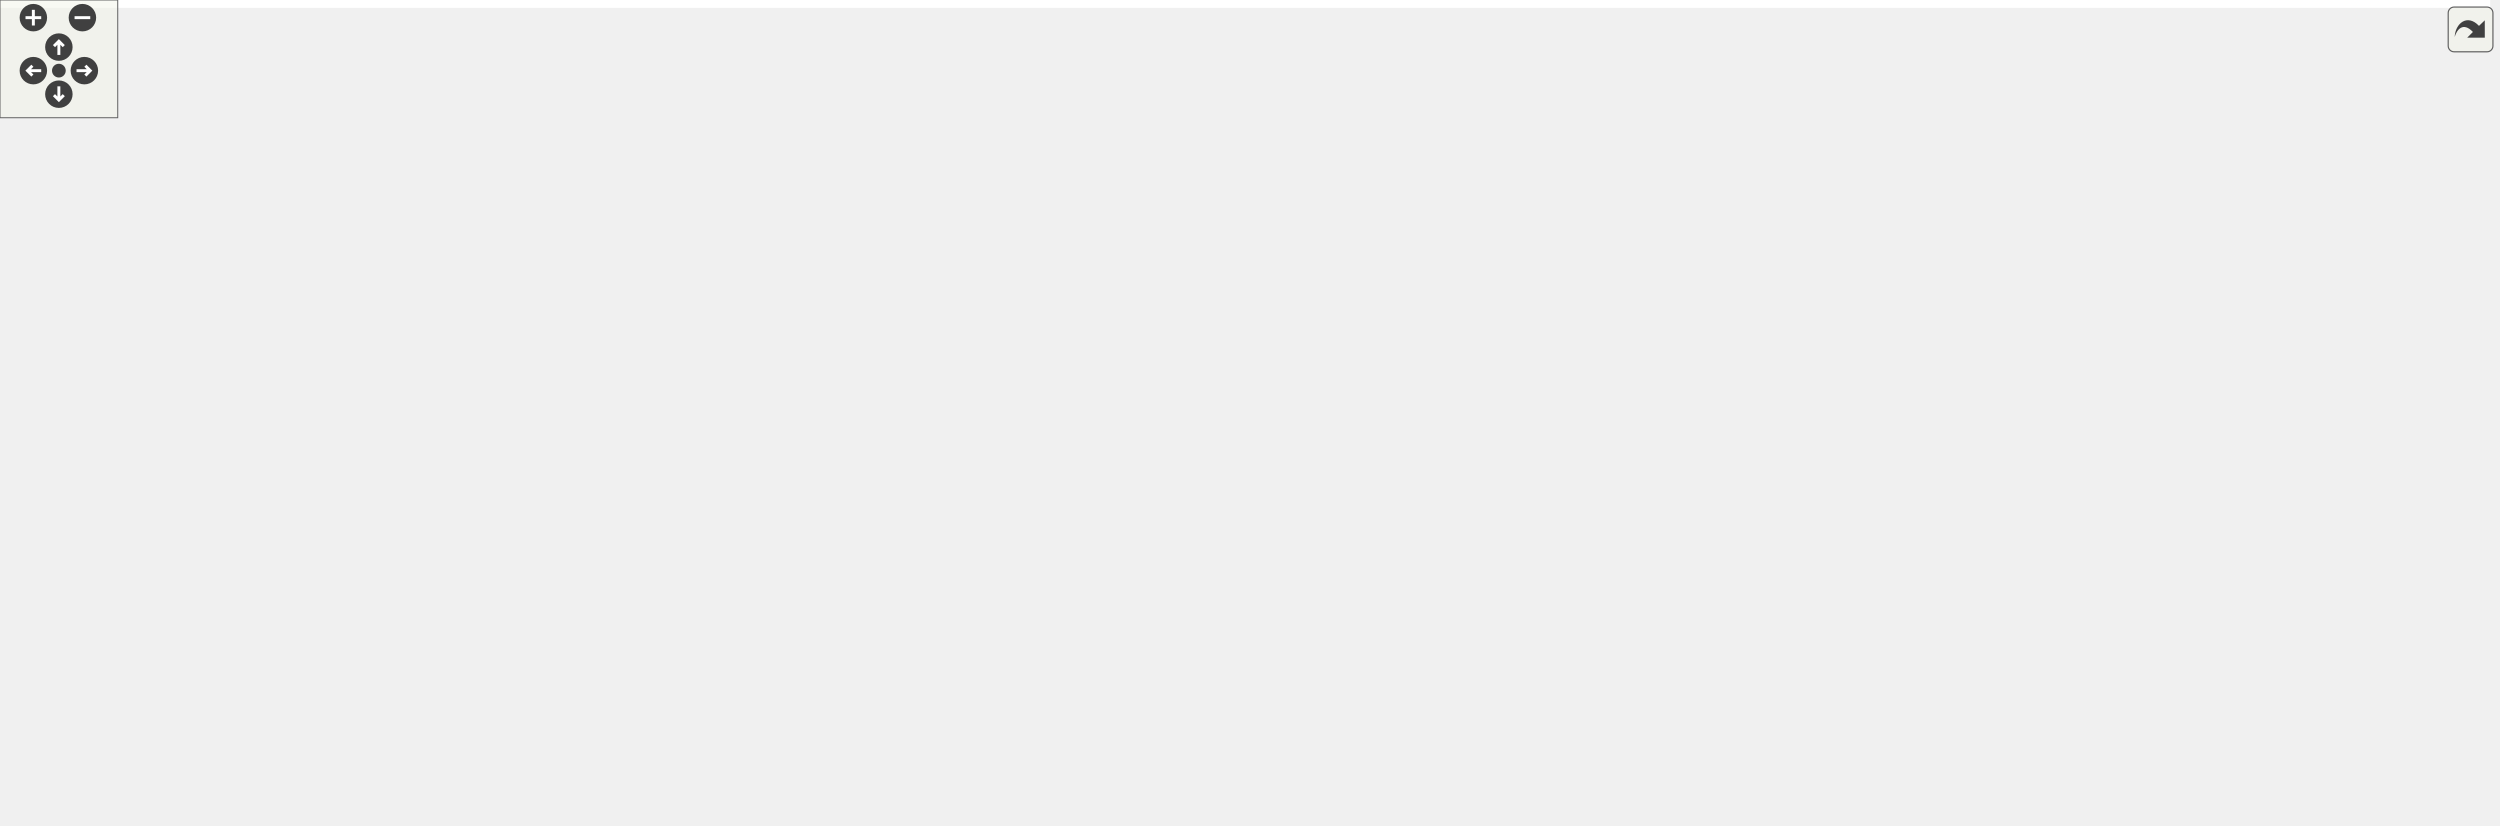
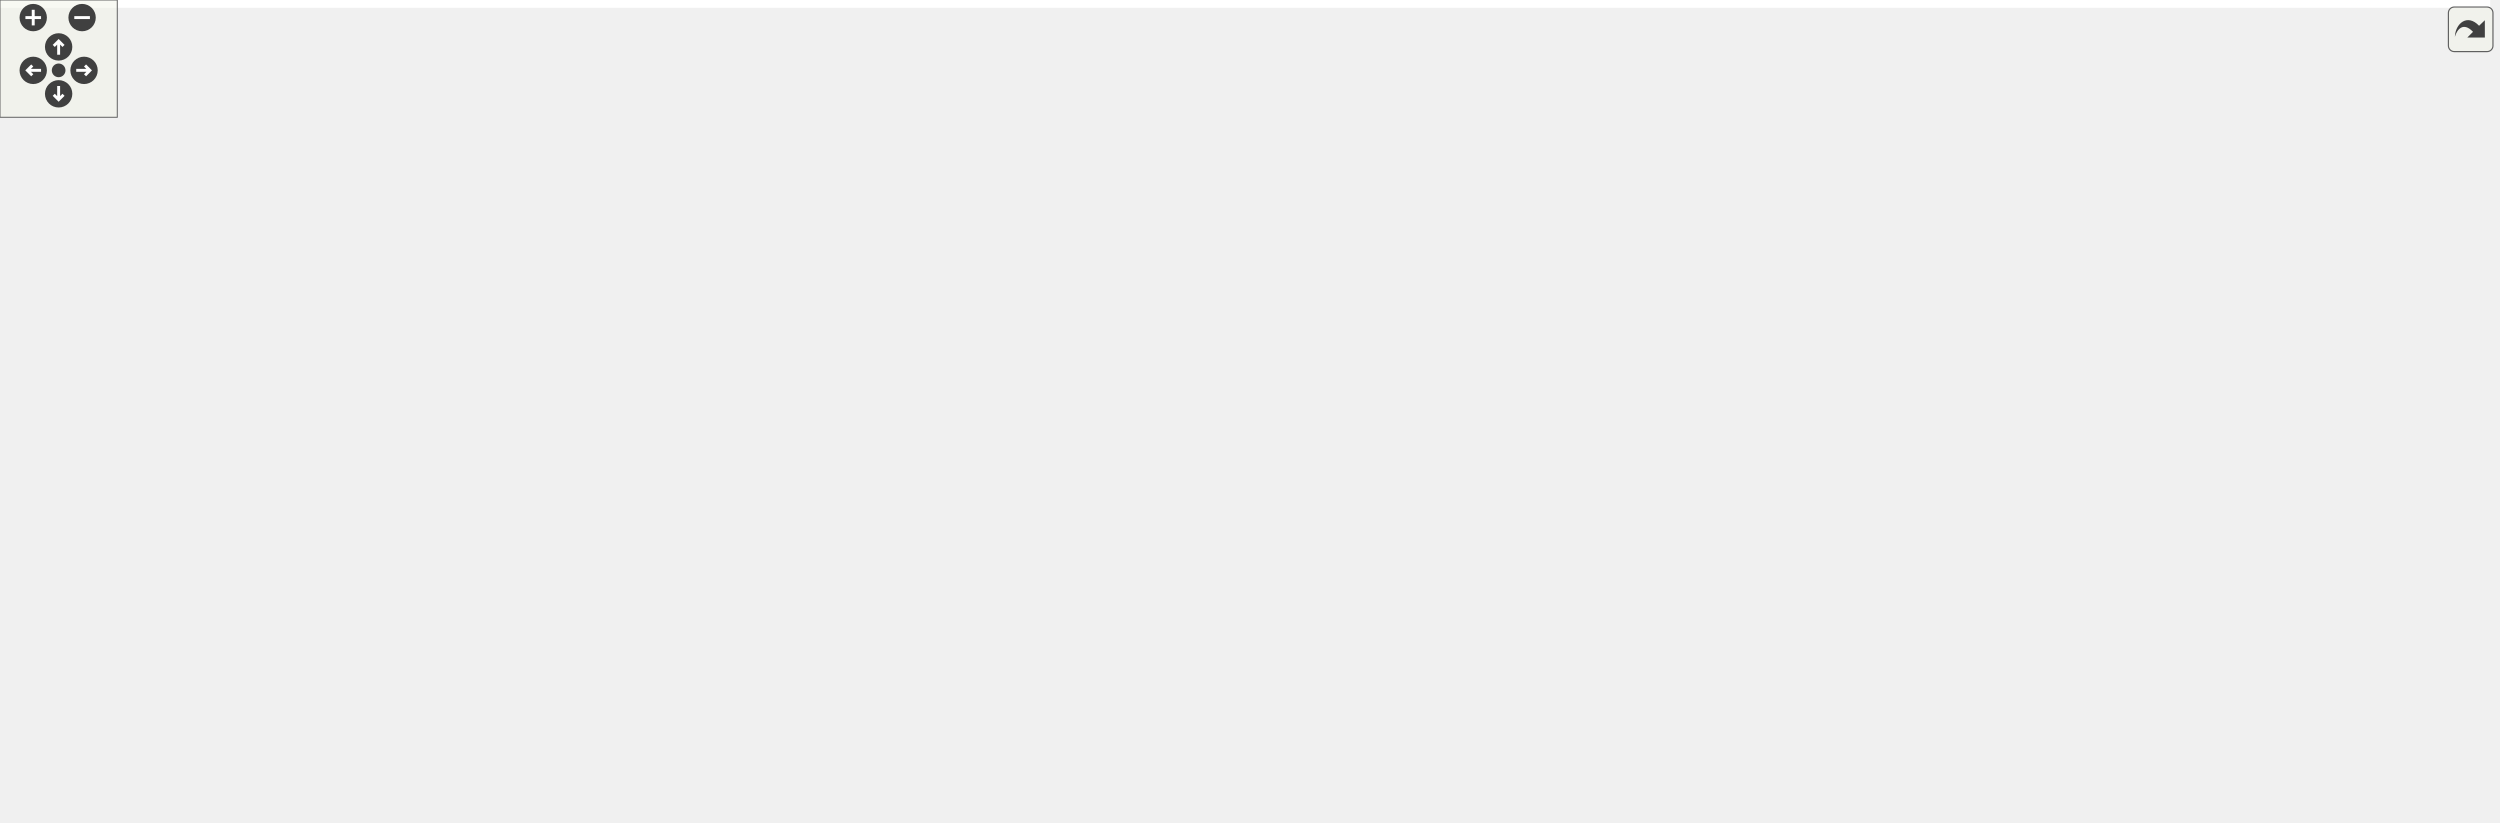
<svg xmlns="http://www.w3.org/2000/svg" xmlns:xlink="http://www.w3.org/1999/xlink" id="main" version="1.1" xml:space="preserve">
  <style type="text/css">
.edge:hover path { stroke: red; }
.edge:hover polygon { stroke: red; fill: red; }
</style>
  <defs>
    <circle id="rim" cx="0" cy="0" r="7" />
    <circle id="rim2" cx="0" cy="0" r="3.5" />
    <g id="zoomPlus">
      <use xlink:href="#rim" fill="#404040">
        <set attributeName="fill" to="#808080" begin="zoomplus.mouseover" end="zoomplus.mouseout" />
      </use>
      <path d="M-4,0h8M0,-4v8" fill="none" stroke="white" stroke-width="1.5" pointer-events="none" />
    </g>
    <g id="zoomMin">
      <use xlink:href="#rim" fill="#404040">
        <set attributeName="fill" to="#808080" begin="zoomminus.mouseover" end="zoomminus.mouseout" />
      </use>
      <path d="M-4,0h8" fill="none" stroke="white" stroke-width="1.5" pointer-events="none" />
    </g>
    <g id="dirArrow">
      <path fill="none" stroke="white" stroke-width="1.5" d="M0,-3.0v7 M-2.5,-0.5L0,-3.0L2.5,-0.5" />
    </g>
    <g id="resetDef">
      <use xlink:href="#rim2" fill="#404040">
        <set attributeName="fill" to="#808080" begin="reset.mouseover" end="reset.mouseout" />
      </use>
    </g>
  </defs>
  <svg id="graph" class="graph">
    <g id="viewport">
-       <polygon fill="white" stroke="transparent" points="-4,4 -4,-360 1269.07,-360 1269.07,4 -4,4" />
+       <polygon fill="white" stroke="transparent" points="-4,4 -4,-360 1274.07,-360 1274.07,4 -4,4" />
      <g id="node1" class="node">
        <g id="a_node1">
          <a xlink:title=" ">
-             <polygon fill="#bfbfbf" stroke="black" points="1014.57,-336.5 1014.57,-355.5 1173.57,-355.5 1173.57,-336.5 1014.57,-336.5" />
-             <text text-anchor="middle" x="1094.07" y="-343.5" font-family="Helvetica,sans-Serif" font-size="10.00">metablock_context.h</text>
+             <polygon fill="#bfbfbf" stroke="black" points="1019.57,-336.5 1019.57,-355.5 1178.57,-355.5 1178.57,-336.5 1019.57,-336.5" />
+             <text text-anchor="middle" x="1099.07" y="-343.5" font-family="Helvetica,sans-Serif" font-size="10.00">metablock_context.h</text>
          </a>
        </g>
      </g>
      <g id="node2" class="node">
        <g id="a_node2">
          <a xlink:href="lru__hashmap_8h.html" target="_top" xlink:title=" ">
-             <polygon fill="white" stroke="black" points="834.07,-168.5 834.07,-187.5 1016.07,-187.5 1016.07,-168.5 834.07,-168.5" />
-             <text text-anchor="middle" x="925.07" y="-175.5" font-family="Helvetica,sans-Serif" font-size="10.00">../cache/lru_hashmap.h</text>
+             <polygon fill="white" stroke="black" points="824.07,-168.5 824.07,-187.5 1036.07,-187.5 1036.07,-168.5 824.07,-168.5" />
+             <text text-anchor="middle" x="930.07" y="-175.5" font-family="Helvetica,sans-Serif" font-size="10.00">../primitive/lru_hashmap.h</text>
          </a>
        </g>
      </g>
      <g id="edge1" class="edge">
-         <path fill="none" stroke="midnightblue" d="M1084.99,-336.08C1057.69,-309.27 976.17,-229.19 941.24,-194.89" />
-         <polygon fill="midnightblue" stroke="midnightblue" points="943.38,-192.08 933.8,-187.57 938.48,-197.07 943.38,-192.08" />
+         <path fill="none" stroke="midnightblue" d="M1089.99,-336.08C1062.69,-309.27 981.17,-229.19 946.24,-194.89" />
+         <polygon fill="midnightblue" stroke="midnightblue" points="948.38,-192.08 938.8,-187.57 943.48,-197.07 948.38,-192.08" />
      </g>
      <g id="node3" class="node">
        <g id="a_node3">
          <a xlink:href="utils_8h.html" target="_top" xlink:title=" ">
            <polygon fill="white" stroke="black" points="1027.07,-56.5 1027.07,-75.5 1119.07,-75.5 1119.07,-56.5 1027.07,-56.5" />
            <text text-anchor="middle" x="1073.07" y="-63.5" font-family="Helvetica,sans-Serif" font-size="10.00">../utils.h</text>
          </a>
        </g>
      </g>
      <g id="edge39" class="edge">
-         <path fill="none" stroke="midnightblue" d="M1096.63,-336.25C1101.82,-317.74 1113.07,-273.18 1113.07,-235 1113.07,-235 1113.07,-235 1113.07,-177 1113.07,-142.62 1095.6,-105.63 1083.75,-84.5" />
-         <polygon fill="midnightblue" stroke="midnightblue" points="1086.69,-82.61 1078.63,-75.73 1080.65,-86.13 1086.69,-82.61" />
+         <path fill="none" stroke="midnightblue" d="M1101.63,-336.25C1106.82,-317.74 1118.07,-273.18 1118.07,-235 1118.07,-235 1118.07,-235 1118.07,-177 1118.07,-141.93 1098.24,-104.94 1084.9,-84.04" />
+         <polygon fill="midnightblue" stroke="midnightblue" points="1087.77,-82.03 1079.33,-75.63 1081.94,-85.9 1087.77,-82.03" />
      </g>
      <g id="node5" class="node">
        <g id="a_node5">
          <a xlink:title=" ">
            <polygon fill="white" stroke="#bfbfbf" points="960.57,-0.5 960.57,-19.5 1037.57,-19.5 1037.57,-0.5 960.57,-0.5" />
            <text text-anchor="middle" x="999.07" y="-7.5" font-family="Helvetica,sans-Serif" font-size="10.00">stdint.h</text>
          </a>
        </g>
      </g>
      <g id="edge40" class="edge">
-         <path fill="none" stroke="midnightblue" d="M1139,-336.42C1189.66,-323.83 1265.07,-295.01 1265.07,-235 1265.07,-235 1265.07,-235 1265.07,-121 1265.07,-28.17 1125.01,-12.14 1048.15,-10.33" />
-         <polygon fill="midnightblue" stroke="midnightblue" points="1047.81,-6.83 1037.75,-10.17 1047.69,-13.83 1047.81,-6.83" />
+         <path fill="none" stroke="midnightblue" d="M1144,-336.42C1194.66,-323.83 1270.07,-295.01 1270.07,-235 1270.07,-235 1270.07,-235 1270.07,-121 1270.07,-72.73 1226.73,-76.59 1183.07,-56 1139.71,-35.55 1086.06,-23.79 1047.9,-17.47" />
+         <polygon fill="midnightblue" stroke="midnightblue" points="1048,-13.94 1037.57,-15.82 1046.9,-20.85 1048,-13.94" />
      </g>
      <g id="node9" class="node">
        <g id="a_node9">
          <a xlink:href="mapper_8h.html" target="_top" xlink:title=" ">
-             <polygon fill="white" stroke="black" points="370.07,-280.5 370.07,-299.5 522.07,-299.5 522.07,-280.5 370.07,-280.5" />
-             <text text-anchor="middle" x="446.07" y="-287.5" font-family="Helvetica,sans-Serif" font-size="10.00">../mapper/mapper.h</text>
+             <polygon fill="white" stroke="black" points="358.07,-280.5 358.07,-299.5 510.07,-299.5 510.07,-280.5 358.07,-280.5" />
+             <text text-anchor="middle" x="434.07" y="-287.5" font-family="Helvetica,sans-Serif" font-size="10.00">../mapper/mapper.h</text>
          </a>
        </g>
      </g>
      <g id="edge11" class="edge">
-         <path fill="none" stroke="midnightblue" d="M1014.29,-338.35C891.93,-328.15 658.87,-308.73 532.58,-298.21" />
-         <polygon fill="midnightblue" stroke="midnightblue" points="532.82,-294.72 522.56,-297.37 532.24,-301.69 532.82,-294.72" />
+         <path fill="none" stroke="midnightblue" d="M1019.52,-338.54C893.81,-328.33 650.23,-308.55 520.42,-298.01" />
+         <polygon fill="midnightblue" stroke="midnightblue" points="520.38,-294.5 510.13,-297.18 519.81,-301.47 520.38,-294.5" />
      </g>
      <g id="edge2" class="edge">
-         <path fill="none" stroke="midnightblue" d="M909.66,-168.34C889.36,-155.84 858.04,-132.06 874.07,-112 883.08,-100.73 961.16,-85.59 1016.79,-76.06" />
-         <polygon fill="midnightblue" stroke="midnightblue" points="1017.62,-79.47 1026.9,-74.35 1016.45,-72.57 1017.62,-79.47" />
+         <path fill="none" stroke="midnightblue" d="M914.67,-168.35C894.4,-155.87 863.1,-132.1 879.07,-112 887.74,-101.1 962.34,-86.09 1016.45,-76.47" />
+         <polygon fill="midnightblue" stroke="midnightblue" points="1017.39,-79.86 1026.63,-74.68 1016.17,-72.96 1017.39,-79.86" />
      </g>
      <g id="edge9" class="edge">
-         <path fill="none" stroke="midnightblue" d="M1003.59,-168.45C1033.8,-162.13 1067.22,-151.13 1093.07,-132 1116.67,-114.54 1119.98,-104.21 1128.07,-76 1130.52,-67.46 1133.22,-63.25 1128.07,-56 1109.97,-30.51 1076.31,-19.34 1047.91,-14.5" />
+         <path fill="none" stroke="midnightblue" d="M1013.54,-168.42C1042.67,-162.06 1074.06,-151.04 1098.07,-132 1120.2,-114.46 1121.2,-103.39 1128.07,-76 1130.24,-67.38 1133.22,-63.25 1128.07,-56 1109.97,-30.51 1076.31,-19.34 1047.91,-14.5" />
        <polygon fill="midnightblue" stroke="midnightblue" points="1048.13,-10.99 1037.72,-12.99 1047.1,-17.92 1048.13,-10.99" />
      </g>
      <g id="node6" class="node">
        <g id="a_node6">
          <a xlink:href="ref__count_8h.html" target="_top" xlink:title=" ">
-             <polygon fill="white" stroke="black" points="727.57,-112.5 727.57,-131.5 826.57,-131.5 826.57,-112.5 727.57,-112.5" />
-             <text text-anchor="middle" x="777.07" y="-119.5" font-family="Helvetica,sans-Serif" font-size="10.00">ref_count.h</text>
+             <polygon fill="white" stroke="black" points="732.57,-112.5 732.57,-131.5 831.57,-131.5 831.57,-112.5 732.57,-112.5" />
+             <text text-anchor="middle" x="782.07" y="-119.5" font-family="Helvetica,sans-Serif" font-size="10.00">ref_count.h</text>
          </a>
        </g>
      </g>
      <g id="edge5" class="edge">
-         <path fill="none" stroke="midnightblue" d="M901.62,-168.44C876.94,-159.44 837.89,-145.19 810.1,-135.05" />
-         <polygon fill="midnightblue" stroke="midnightblue" points="811.01,-131.66 800.41,-131.52 808.61,-138.23 811.01,-131.66" />
+         <path fill="none" stroke="midnightblue" d="M906.62,-168.44C881.94,-159.44 842.89,-145.19 815.1,-135.05" />
+         <polygon fill="midnightblue" stroke="midnightblue" points="816.01,-131.66 805.41,-131.52 813.61,-138.23 816.01,-131.66" />
      </g>
      <g id="node7" class="node">
        <g id="a_node7">
          <a xlink:title=" ">
-             <polygon fill="white" stroke="#bfbfbf" points="883.07,-112.5 883.07,-131.5 967.07,-131.5 967.07,-112.5 883.07,-112.5" />
-             <text text-anchor="middle" x="925.07" y="-119.5" font-family="Helvetica,sans-Serif" font-size="10.00">pthread.h</text>
+             <polygon fill="white" stroke="#bfbfbf" points="888.07,-112.5 888.07,-131.5 972.07,-131.5 972.07,-112.5 888.07,-112.5" />
+             <text text-anchor="middle" x="930.07" y="-119.5" font-family="Helvetica,sans-Serif" font-size="10.00">pthread.h</text>
          </a>
        </g>
      </g>
      <g id="edge8" class="edge">
-         <path fill="none" stroke="midnightblue" d="M925.07,-168.08C925.07,-161.01 925.07,-150.86 925.07,-141.99" />
-         <polygon fill="midnightblue" stroke="midnightblue" points="928.57,-141.75 925.07,-131.75 921.57,-141.75 928.57,-141.75" />
+         <path fill="none" stroke="midnightblue" d="M930.07,-168.08C930.07,-161.01 930.07,-150.86 930.07,-141.99" />
+         <polygon fill="midnightblue" stroke="midnightblue" points="933.57,-141.75 930.07,-131.75 926.57,-141.75 933.57,-141.75" />
      </g>
      <g id="node8" class="node">
        <g id="a_node8">
          <a xlink:title=" ">
-             <polygon fill="white" stroke="#bfbfbf" points="985.57,-112.5 985.57,-131.5 1084.57,-131.5 1084.57,-112.5 985.57,-112.5" />
-             <text text-anchor="middle" x="1035.07" y="-119.5" font-family="Helvetica,sans-Serif" font-size="10.00">sys/types.h</text>
+             <polygon fill="white" stroke="#bfbfbf" points="990.57,-112.5 990.57,-131.5 1089.57,-131.5 1089.57,-112.5 990.57,-112.5" />
+             <text text-anchor="middle" x="1040.07" y="-119.5" font-family="Helvetica,sans-Serif" font-size="10.00">sys/types.h</text>
          </a>
        </g>
      </g>
      <g id="edge10" class="edge">
-         <path fill="none" stroke="midnightblue" d="M942.75,-168.32C960.47,-159.62 987.98,-146.12 1008.36,-136.11" />
-         <polygon fill="midnightblue" stroke="midnightblue" points="1010.01,-139.2 1017.44,-131.65 1006.92,-132.92 1010.01,-139.2" />
+         <path fill="none" stroke="midnightblue" d="M947.75,-168.32C965.47,-159.62 992.98,-146.12 1013.36,-136.11" />
+         <polygon fill="midnightblue" stroke="midnightblue" points="1015.01,-139.2 1022.44,-131.65 1011.92,-132.92 1015.01,-139.2" />
      </g>
      <g id="node4" class="node">
        <g id="a_node4">
          <a xlink:title=" ">
            <polygon fill="white" stroke="#bfbfbf" points="505.57,-0.5 505.57,-19.5 582.57,-19.5 582.57,-0.5 505.57,-0.5" />
            <text text-anchor="middle" x="544.07" y="-7.5" font-family="Helvetica,sans-Serif" font-size="10.00">stddef.h</text>
          </a>
        </g>
      </g>
      <g id="edge3" class="edge">
        <path fill="none" stroke="midnightblue" d="M1027.05,-60.3C927.78,-50.17 694.28,-26.33 592.7,-15.96" />
        <polygon fill="midnightblue" stroke="midnightblue" points="593.02,-12.48 582.71,-14.94 592.31,-19.44 593.02,-12.48" />
      </g>
      <g id="edge4" class="edge">
        <path fill="none" stroke="midnightblue" d="M1061.18,-56.32C1049.92,-48.11 1032.79,-35.6 1019.36,-25.81" />
        <polygon fill="midnightblue" stroke="midnightblue" points="1021.32,-22.9 1011.18,-19.83 1017.19,-28.56 1021.32,-22.9" />
      </g>
      <g id="edge6" class="edge">
-         <path fill="none" stroke="midnightblue" d="M823.97,-112.44C876.31,-102.9 960.94,-87.46 1016.8,-77.27" />
-         <polygon fill="midnightblue" stroke="midnightblue" points="1017.67,-80.67 1026.88,-75.43 1016.41,-73.78 1017.67,-80.67" />
+         <path fill="none" stroke="midnightblue" d="M828.18,-112.44C879.48,-102.92 962.35,-87.55 1017.26,-77.36" />
+         <polygon fill="midnightblue" stroke="midnightblue" points="1017.98,-80.78 1027.18,-75.52 1016.71,-73.9 1017.98,-80.78" />
      </g>
      <g id="edge7" class="edge">
-         <path fill="none" stroke="midnightblue" d="M826.92,-114.12C870.19,-107.01 928.06,-94.35 942.07,-76 947.47,-68.94 947.99,-62.63 942.07,-56 919.17,-30.36 694.16,-17.48 592.95,-12.95" />
+         <path fill="none" stroke="midnightblue" d="M831.76,-117.21C890.67,-110.91 976.78,-94.85 942.07,-56 919.17,-30.36 694.16,-17.48 592.95,-12.95" />
        <polygon fill="midnightblue" stroke="midnightblue" points="592.83,-9.44 582.69,-12.5 592.52,-16.43 592.83,-9.44" />
      </g>
      <g id="edge12" class="edge">
-         <path fill="none" stroke="midnightblue" d="M369.83,-285.75C242.66,-278.23 1.07,-254.06 1.07,-179 1.07,-179 1.07,-179 1.07,-121 1.07,-90.9 -3.22,-75.07 20.07,-56 56.37,-26.28 372.08,-15.28 495.2,-12.09" />
+         <path fill="none" stroke="midnightblue" d="M357.66,-285.21C233.35,-276.92 1.07,-251.71 1.07,-179 1.07,-179 1.07,-179 1.07,-121 1.07,-90.9 -3.22,-75.07 20.07,-56 56.37,-26.28 372.08,-15.28 495.2,-12.09" />
        <polygon fill="midnightblue" stroke="midnightblue" points="495.55,-15.59 505.46,-11.83 495.38,-8.59 495.55,-15.59" />
      </g>
      <g id="edge13" class="edge">
-         <path fill="none" stroke="midnightblue" d="M522.32,-288.76C642.6,-285.74 881.46,-268.98 1064.07,-188 1102.75,-170.85 1115.19,-165.48 1141.07,-132 1162.58,-104.18 1184.4,-83.96 1163.07,-56 1149.07,-37.63 1090.92,-24.91 1047.82,-17.79" />
+         <path fill="none" stroke="midnightblue" d="M510.29,-282.81C658.76,-269.81 980.9,-236.82 1080.07,-188 1142.25,-157.39 1205.09,-111.11 1163.07,-56 1149.07,-37.63 1090.92,-24.91 1047.82,-17.79" />
        <polygon fill="midnightblue" stroke="midnightblue" points="1048.21,-14.31 1037.78,-16.19 1047.1,-21.22 1048.21,-14.31" />
      </g>
      <g id="node10" class="node">
        <g id="a_node10">
          <a xlink:title=" ">
-             <polygon fill="white" stroke="#bfbfbf" points="348.57,-224.5 348.57,-243.5 417.57,-243.5 417.57,-224.5 348.57,-224.5" />
-             <text text-anchor="middle" x="383.07" y="-231.5" font-family="Helvetica,sans-Serif" font-size="10.00">stdio.h</text>
+             <polygon fill="white" stroke="#bfbfbf" points="336.57,-224.5 336.57,-243.5 405.57,-243.5 405.57,-224.5 336.57,-224.5" />
+             <text text-anchor="middle" x="371.07" y="-231.5" font-family="Helvetica,sans-Serif" font-size="10.00">stdio.h</text>
          </a>
        </g>
      </g>
      <g id="edge14" class="edge">
-         <path fill="none" stroke="midnightblue" d="M435.95,-280.32C426.55,-272.26 412.33,-260.08 401,-250.37" />
-         <polygon fill="midnightblue" stroke="midnightblue" points="403.25,-247.68 393.38,-243.83 398.69,-253 403.25,-247.68" />
+         <path fill="none" stroke="midnightblue" d="M423.95,-280.32C414.55,-272.26 400.33,-260.08 389,-250.37" />
+         <polygon fill="midnightblue" stroke="midnightblue" points="391.25,-247.68 381.38,-243.83 386.69,-253 391.25,-247.68" />
      </g>
      <g id="node11" class="node">
        <g id="a_node11">
          <a xlink:href="canary__mapper_8h.html" target="_top" xlink:title=" ">
            <polygon fill="white" stroke="black" points="479.57,-56.5 479.57,-75.5 608.57,-75.5 608.57,-56.5 479.57,-56.5" />
            <text text-anchor="middle" x="544.07" y="-63.5" font-family="Helvetica,sans-Serif" font-size="10.00">canary_mapper.h</text>
          </a>
        </g>
      </g>
      <g id="edge15" class="edge">
-         <path fill="none" stroke="midnightblue" d="M449.91,-280.3C464.43,-247.42 516.09,-130.39 536.09,-85.09" />
-         <polygon fill="midnightblue" stroke="midnightblue" points="539.31,-86.45 540.15,-75.88 532.91,-83.62 539.31,-86.45" />
+         <path fill="none" stroke="midnightblue" d="M438.38,-280.3C454.67,-247.42 512.66,-130.39 535.11,-85.09" />
+         <polygon fill="midnightblue" stroke="midnightblue" points="538.37,-86.4 539.67,-75.88 532.09,-83.29 538.37,-86.4" />
      </g>
      <g id="node12" class="node">
        <g id="a_node12">
          <a xlink:href="curl__mapper_8h.html" target="_top" xlink:title=" ">
-             <polygon fill="white" stroke="black" points="673.07,-224.5 673.07,-243.5 787.07,-243.5 787.07,-224.5 673.07,-224.5" />
-             <text text-anchor="middle" x="730.07" y="-231.5" font-family="Helvetica,sans-Serif" font-size="10.00">curl_mapper.h</text>
+             <polygon fill="white" stroke="black" points="675.07,-224.5 675.07,-243.5 789.07,-243.5 789.07,-224.5 675.07,-224.5" />
+             <text text-anchor="middle" x="732.07" y="-231.5" font-family="Helvetica,sans-Serif" font-size="10.00">curl_mapper.h</text>
          </a>
        </g>
      </g>
      <g id="edge18" class="edge">
-         <path fill="none" stroke="midnightblue" d="M491.07,-280.44C541.03,-270.94 621.67,-255.61 675.27,-245.42" />
-         <polygon fill="midnightblue" stroke="midnightblue" points="676.11,-248.82 685.28,-243.52 674.8,-241.95 676.11,-248.82" />
+         <path fill="none" stroke="midnightblue" d="M481.29,-280.44C533.82,-270.92 618.68,-255.55 674.92,-245.36" />
+         <polygon fill="midnightblue" stroke="midnightblue" points="675.86,-248.74 685.07,-243.52 674.61,-241.86 675.86,-248.74" />
      </g>
      <g id="node17" class="node">
        <g id="a_node17">
          <a xlink:href="mmap__full__mapper_8h.html" target="_top" xlink:title=" ">
            <polygon fill="white" stroke="black" points="309.07,-56.5 309.07,-75.5 461.07,-75.5 461.07,-56.5 309.07,-56.5" />
            <text text-anchor="middle" x="385.07" y="-63.5" font-family="Helvetica,sans-Serif" font-size="10.00">mmap_full_mapper.h</text>
          </a>
        </g>
      </g>
      <g id="edge30" class="edge">
-         <path fill="none" stroke="midnightblue" d="M443.68,-280.3C434.69,-247.56 402.76,-131.38 390.2,-85.67" />
-         <polygon fill="midnightblue" stroke="midnightblue" points="393.54,-84.6 387.51,-75.88 386.79,-86.45 393.54,-84.6" />
+         <path fill="none" stroke="midnightblue" d="M432.15,-280.3C424.93,-247.56 399.28,-131.38 389.19,-85.67" />
+         <polygon fill="midnightblue" stroke="midnightblue" points="392.61,-84.89 387.03,-75.88 385.77,-86.4 392.61,-84.89" />
      </g>
      <g id="node18" class="node">
        <g id="a_node18">
          <a xlink:href="mmap__mapper_8h.html" target="_top" xlink:title=" ">
            <polygon fill="white" stroke="black" points="29.07,-56.5 29.07,-75.5 143.07,-75.5 143.07,-56.5 29.07,-56.5" />
            <text text-anchor="middle" x="86.07" y="-63.5" font-family="Helvetica,sans-Serif" font-size="10.00">mmap_mapper.h</text>
          </a>
        </g>
      </g>
      <g id="edge33" class="edge">
-         <path fill="none" stroke="midnightblue" d="M411.42,-280.44C384.24,-272.95 345.98,-260.66 315.07,-244 227.44,-196.76 138.29,-116.63 102.46,-82.81" />
-         <polygon fill="midnightblue" stroke="midnightblue" points="104.55,-79.97 94.9,-75.61 99.73,-85.04 104.55,-79.97" />
+         <path fill="none" stroke="midnightblue" d="M399.01,-280.45C372.02,-273.03 334.34,-260.83 304.07,-244 219.67,-197.05 135.34,-116.76 101.52,-82.85" />
+         <polygon fill="midnightblue" stroke="midnightblue" points="103.91,-80.29 94.39,-75.63 98.93,-85.21 103.91,-80.29" />
      </g>
      <g id="node19" class="node">
        <g id="a_node19">
          <a xlink:href="static__mapper_8h.html" target="_top" xlink:title=" ">
            <polygon fill="white" stroke="black" points="161.57,-56.5 161.57,-75.5 290.57,-75.5 290.57,-56.5 161.57,-56.5" />
            <text text-anchor="middle" x="226.07" y="-63.5" font-family="Helvetica,sans-Serif" font-size="10.00">static_mapper.h</text>
          </a>
        </g>
      </g>
      <g id="edge36" class="edge">
-         <path fill="none" stroke="midnightblue" d="M411.89,-280.4C389.34,-273.43 360.18,-261.79 339.07,-244 285.01,-198.43 248.01,-120.32 233.24,-85.13" />
-         <polygon fill="midnightblue" stroke="midnightblue" points="236.4,-83.6 229.38,-75.67 229.92,-86.25 236.4,-83.6" />
+         <path fill="none" stroke="midnightblue" d="M398.6,-280.44C376.07,-273.57 347.43,-262.04 327.07,-244 275.94,-198.69 244.48,-121.02 232.11,-85.6" />
+         <polygon fill="midnightblue" stroke="midnightblue" points="235.27,-84.03 228.76,-75.67 228.64,-86.27 235.27,-84.03" />
      </g>
      <g id="edge16" class="edge">
        <path fill="none" stroke="midnightblue" d="M544.07,-56.08C544.07,-49.01 544.07,-38.86 544.07,-29.99" />
        <polygon fill="midnightblue" stroke="midnightblue" points="547.57,-29.75 544.07,-19.75 540.57,-29.75 547.57,-29.75" />
      </g>
      <g id="edge17" class="edge">
        <path fill="none" stroke="midnightblue" d="M608.78,-57.32C700.89,-46.39 867.78,-26.58 950.25,-16.79" />
        <polygon fill="midnightblue" stroke="midnightblue" points="950.84,-20.25 960.35,-15.6 950.01,-13.3 950.84,-20.25" />
      </g>
      <g id="edge27" class="edge">
-         <path fill="none" stroke="midnightblue" d="M760.97,-224.44C794.35,-215.2 847.67,-200.44 884.42,-190.26" />
-         <polygon fill="midnightblue" stroke="midnightblue" points="885.62,-193.56 894.32,-187.52 883.75,-186.81 885.62,-193.56" />
+         <path fill="none" stroke="midnightblue" d="M763.45,-224.44C797.33,-215.2 851.48,-200.44 888.8,-190.26" />
+         <polygon fill="midnightblue" stroke="midnightblue" points="890.12,-193.52 898.85,-187.52 888.28,-186.77 890.12,-193.52" />
      </g>
      <g id="edge29" class="edge">
-         <path fill="none" stroke="midnightblue" d="M787.14,-230.86C847.77,-227.09 945.65,-216.69 1025.07,-188 1070.45,-171.61 1085.83,-167.9 1118.07,-132 1141.93,-105.44 1165.25,-84.74 1144.07,-56 1122.21,-26.32 1080.95,-15.64 1048.02,-12.06" />
+         <path fill="none" stroke="midnightblue" d="M789.33,-232.95C853.78,-231.06 960.51,-222.34 1045.07,-188 1084.28,-172.08 1096.19,-165.48 1122.07,-132 1143.58,-104.18 1164.93,-84.31 1144.07,-56 1122.21,-26.32 1080.95,-15.64 1048.02,-12.06" />
        <polygon fill="midnightblue" stroke="midnightblue" points="1047.93,-8.53 1037.66,-11.13 1047.3,-15.51 1047.93,-8.53" />
      </g>
      <g id="node13" class="node">
        <g id="a_node13">
          <a xlink:href="buffer_8h.html" target="_top" xlink:title=" ">
-             <polygon fill="white" stroke="black" points="557.07,-112.5 557.07,-131.5 709.07,-131.5 709.07,-112.5 557.07,-112.5" />
-             <text text-anchor="middle" x="633.07" y="-119.5" font-family="Helvetica,sans-Serif" font-size="10.00">../buffer/buffer.h</text>
+             <polygon fill="white" stroke="black" points="540.07,-112.5 540.07,-131.5 714.07,-131.5 714.07,-112.5 540.07,-112.5" />
+             <text text-anchor="middle" x="627.07" y="-119.5" font-family="Helvetica,sans-Serif" font-size="10.00">../primitive/buffer.h</text>
          </a>
        </g>
      </g>
      <g id="edge19" class="edge">
-         <path fill="none" stroke="midnightblue" d="M729.37,-224.07C727.9,-210.59 723.42,-184.84 710.07,-168 698.76,-153.73 681.6,-143.08 666.34,-135.73" />
-         <polygon fill="midnightblue" stroke="midnightblue" points="667.71,-132.5 657.16,-131.57 664.83,-138.88 667.71,-132.5" />
+         <path fill="none" stroke="midnightblue" d="M731.5,-224.44C730.19,-210.99 725.92,-184.74 712.07,-168 699.79,-153.16 681.32,-142.56 664.73,-135.38" />
+         <polygon fill="midnightblue" stroke="midnightblue" points="665.82,-132.05 655.24,-131.55 663.2,-138.54 665.82,-132.05" />
      </g>
      <g id="node16" class="node">
        <g id="a_node16">
          <a xlink:title=" ">
-             <polygon fill="white" stroke="#bfbfbf" points="602.57,-168.5 602.57,-187.5 701.57,-187.5 701.57,-168.5 602.57,-168.5" />
-             <text text-anchor="middle" x="652.07" y="-175.5" font-family="Helvetica,sans-Serif" font-size="10.00">curl/curl.h</text>
+             <polygon fill="white" stroke="#bfbfbf" points="604.57,-168.5 604.57,-187.5 703.57,-187.5 703.57,-168.5 604.57,-168.5" />
+             <text text-anchor="middle" x="654.07" y="-175.5" font-family="Helvetica,sans-Serif" font-size="10.00">curl/curl.h</text>
          </a>
        </g>
      </g>
      <g id="edge28" class="edge">
-         <path fill="none" stroke="midnightblue" d="M717.54,-224.32C705.49,-215.98 687.05,-203.21 672.8,-193.35" />
-         <polygon fill="midnightblue" stroke="midnightblue" points="674.79,-190.47 664.57,-187.65 670.8,-196.22 674.79,-190.47" />
+         <path fill="none" stroke="midnightblue" d="M719.54,-224.32C707.49,-215.98 689.05,-203.21 674.8,-193.35" />
+         <polygon fill="midnightblue" stroke="midnightblue" points="676.79,-190.47 666.57,-187.65 672.8,-196.22 676.79,-190.47" />
      </g>
      <g id="edge20" class="edge">
-         <path fill="none" stroke="midnightblue" d="M709.22,-112.69C786,-104.14 907.89,-90.11 1013.07,-76 1014.33,-75.83 1015.61,-75.66 1016.9,-75.48" />
-         <polygon fill="midnightblue" stroke="midnightblue" points="1017.49,-78.93 1026.9,-74.07 1016.51,-72 1017.49,-78.93" />
+         <path fill="none" stroke="midnightblue" d="M706.64,-112.5C784.75,-103.97 907.24,-90.1 1013.07,-76 1014.33,-75.83 1015.61,-75.66 1016.9,-75.48" />
+         <polygon fill="midnightblue" stroke="midnightblue" points="1017.49,-78.94 1026.91,-74.08 1016.52,-72 1017.49,-78.94" />
      </g>
      <g id="edge25" class="edge">
-         <path fill="none" stroke="midnightblue" d="M632.96,-112.13C632.36,-98.73 629.53,-73.09 617.07,-56 606.78,-41.89 590.6,-31.26 576.08,-23.89" />
-         <polygon fill="midnightblue" stroke="midnightblue" points="577.39,-20.63 566.86,-19.51 574.39,-26.96 577.39,-20.63" />
+         <path fill="none" stroke="midnightblue" d="M627.93,-112.19C628.77,-98.87 628.56,-73.32 617.07,-56 607.62,-41.75 591.96,-31.23 577.56,-23.96" />
+         <polygon fill="midnightblue" stroke="midnightblue" points="578.9,-20.72 568.36,-19.64 575.93,-27.06 578.9,-20.72" />
      </g>
      <g id="edge26" class="edge">
-         <path fill="none" stroke="midnightblue" d="M709.28,-112.69C794.11,-103 921.98,-86.92 942.07,-76 962.39,-64.96 978.89,-43.68 988.81,-28.47" />
-         <polygon fill="midnightblue" stroke="midnightblue" points="991.81,-30.27 994.12,-19.93 985.87,-26.58 991.81,-30.27" />
+         <path fill="none" stroke="midnightblue" d="M707.08,-112.49C793.54,-102.83 921.76,-87 942.07,-76 962.4,-64.99 978.9,-43.7 988.82,-28.48" />
+         <polygon fill="midnightblue" stroke="midnightblue" points="991.82,-30.28 994.12,-19.94 985.88,-26.59 991.82,-30.28" />
      </g>
      <g id="node14" class="node">
        <g id="a_node14">
          <a xlink:href="superblock_8h.html" target="_top" xlink:title=" ">
            <polygon fill="white" stroke="black" points="766.57,-56.5 766.57,-75.5 933.57,-75.5 933.57,-56.5 766.57,-56.5" />
            <text text-anchor="middle" x="850.07" y="-63.5" font-family="Helvetica,sans-Serif" font-size="10.00">../data/superblock.h</text>
          </a>
        </g>
      </g>
      <g id="edge21" class="edge">
-         <path fill="none" stroke="midnightblue" d="M667.46,-112.44C704.99,-103.1 765.2,-88.12 806.14,-77.93" />
-         <polygon fill="midnightblue" stroke="midnightblue" points="806.99,-81.33 815.85,-75.52 805.3,-74.53 806.99,-81.33" />
+         <path fill="none" stroke="midnightblue" d="M662.41,-112.44C700.98,-103.1 762.86,-88.12 804.92,-77.93" />
+         <polygon fill="midnightblue" stroke="midnightblue" points="806.01,-81.27 814.9,-75.52 804.36,-74.47 806.01,-81.27" />
      </g>
      <g id="node15" class="node">
        <g id="a_node15">
          <a xlink:title=" ">
            <polygon fill="white" stroke="#bfbfbf" points="665.07,-56.5 665.07,-75.5 749.07,-75.5 749.07,-56.5 665.07,-56.5" />
            <text text-anchor="middle" x="707.07" y="-63.5" font-family="Helvetica,sans-Serif" font-size="10.00">stdbool.h</text>
          </a>
        </g>
      </g>
      <g id="edge24" class="edge">
-         <path fill="none" stroke="midnightblue" d="M644.96,-112.32C656.22,-104.11 673.36,-91.6 686.78,-81.81" />
-         <polygon fill="midnightblue" stroke="midnightblue" points="688.95,-84.56 694.97,-75.83 684.83,-78.9 688.95,-84.56" />
+         <path fill="none" stroke="midnightblue" d="M639.93,-112.32C652.29,-103.98 671.2,-91.21 685.81,-81.35" />
+         <polygon fill="midnightblue" stroke="midnightblue" points="687.92,-84.15 694.25,-75.65 684,-78.35 687.92,-84.15" />
      </g>
      <g id="edge22" class="edge">
        <path fill="none" stroke="midnightblue" d="M801.59,-56.44C744.35,-46.34 649.75,-29.65 592.53,-19.55" />
        <polygon fill="midnightblue" stroke="midnightblue" points="593.1,-16.1 582.64,-17.81 591.88,-22.99 593.1,-16.1" />
      </g>
      <g id="edge23" class="edge">
        <path fill="none" stroke="midnightblue" d="M873.68,-56.44C898.53,-47.44 937.85,-33.19 965.83,-23.05" />
        <polygon fill="midnightblue" stroke="midnightblue" points="967.36,-26.21 975.57,-19.52 964.98,-19.63 967.36,-26.21" />
      </g>
      <g id="edge31" class="edge">
        <path fill="none" stroke="midnightblue" d="M410.27,-56.44C437.01,-47.36 479.47,-32.94 509.38,-22.78" />
        <polygon fill="midnightblue" stroke="midnightblue" points="510.65,-26.05 519,-19.52 508.4,-19.42 510.65,-26.05" />
      </g>
      <g id="edge32" class="edge">
        <path fill="none" stroke="midnightblue" d="M461.52,-56.83C464.41,-56.55 467.27,-56.27 470.07,-56 646.95,-39.11 857.41,-22.14 950.57,-14.79" />
        <polygon fill="midnightblue" stroke="midnightblue" points="950.86,-18.28 960.55,-14 950.31,-11.3 950.86,-18.28" />
      </g>
      <g id="edge34" class="edge">
        <path fill="none" stroke="midnightblue" d="M143.3,-57.12C146.27,-56.74 149.2,-56.36 152.07,-56 275.57,-40.49 421.24,-24.33 495.39,-16.25" />
        <polygon fill="midnightblue" stroke="midnightblue" points="495.81,-19.73 505.37,-15.17 495.05,-12.77 495.81,-19.73" />
      </g>
      <g id="edge35" class="edge">
        <path fill="none" stroke="midnightblue" d="M143.28,-56.91C146.25,-56.58 149.19,-56.27 152.07,-56 454.67,-27.38 819.94,-15.66 950.1,-12.19" />
        <polygon fill="midnightblue" stroke="midnightblue" points="950.25,-15.69 960.15,-11.93 950.06,-8.69 950.25,-15.69" />
      </g>
      <g id="edge37" class="edge">
        <path fill="none" stroke="midnightblue" d="M276.46,-56.44C336.56,-46.24 436.31,-29.3 495.56,-19.24" />
        <polygon fill="midnightblue" stroke="midnightblue" points="496.15,-22.69 505.42,-17.56 494.98,-15.79 496.15,-22.69" />
      </g>
      <g id="edge38" class="edge">
        <path fill="none" stroke="midnightblue" d="M290.62,-56.93C293.82,-56.6 296.98,-56.29 300.07,-56 543.71,-33.36 836.2,-18.51 950.22,-13.19" />
        <polygon fill="midnightblue" stroke="midnightblue" points="950.54,-16.68 960.37,-12.72 950.21,-9.69 950.54,-16.68" />
      </g>
    </g>
  </svg>
  <g id="navigator" transform="translate(0 0)" fill="#404254">
    <rect fill="#f2f5e9" fill-opacity="0.5" stroke="#606060" stroke-width=".5" x="0" y="0" width="60" height="60" />
    <use id="zoomplus" xlink:href="#zoomPlus" x="17" y="9" />
    <use id="zoomminus" xlink:href="#zoomMin" x="42" y="9" />
    <use id="reset" xlink:href="#resetDef" x="30" y="36" />
    <g id="arrowUp" xlink:href="#dirArrow" transform="translate(30 24)">
      <use xlink:href="#rim" fill="#404040">
        <set attributeName="fill" to="#808080" begin="arrowUp.mouseover" end="arrowUp.mouseout" />
      </use>
      <path fill="none" stroke="white" stroke-width="1.5" d="M0,-3.0v7 M-2.5,-0.5L0,-3.0L2.5,-0.5" />
    </g>
    <g id="arrowRight" xlink:href="#dirArrow" transform="rotate(90) translate(36 -43)">
      <use xlink:href="#rim" fill="#404040">
        <set attributeName="fill" to="#808080" begin="arrowRight.mouseover" end="arrowRight.mouseout" />
      </use>
      <path fill="none" stroke="white" stroke-width="1.5" d="M0,-3.0v7 M-2.5,-0.5L0,-3.0L2.5,-0.5" />
    </g>
    <g id="arrowDown" xlink:href="#dirArrow" transform="rotate(180) translate(-30 -48)">
      <use xlink:href="#rim" fill="#404040">
        <set attributeName="fill" to="#808080" begin="arrowDown.mouseover" end="arrowDown.mouseout" />
      </use>
      <path fill="none" stroke="white" stroke-width="1.5" d="M0,-3.0v7 M-2.5,-0.5L0,-3.0L2.5,-0.5" />
    </g>
    <g id="arrowLeft" xlink:href="#dirArrow" transform="rotate(270) translate(-36 17)">
      <use xlink:href="#rim" fill="#404040">
        <set attributeName="fill" to="#808080" begin="arrowLeft.mouseover" end="arrowLeft.mouseout" />
      </use>
      <path fill="none" stroke="white" stroke-width="1.5" d="M0,-3.0v7 M-2.5,-0.5L0,-3.0L2.5,-0.5" />
    </g>
  </g>
  <svg viewBox="0 0 15 15" width="100%" height="30px" preserveAspectRatio="xMaxYMin meet">
    <g id="arrow_out" transform="scale(0.3 0.3)">
      <a xlink:href="metablock__context_8h__incl_org.svg" target="_base">
        <rect id="button" ry="5" rx="5" y="6" x="6" height="38" width="38" fill="#f2f5e9" fill-opacity="0.5" stroke="#606060" stroke-width="1.0" />
        <path id="arrow" d="M 11.5,31.437 C 11.94,20.098 22.043,11.323 32.159,21.979 L 37.069,17.246 C 37.069,17.246 37.088,32 37.088,32 L 22.16,31.978 C 22.16,31.978 26.998,27.14 26.998,27.14 C 18.529,18.264 13.292,25.23 11.5,31.437 z" style="fill:#404040;" />
      </a>
    </g>
  </svg>
</svg>
